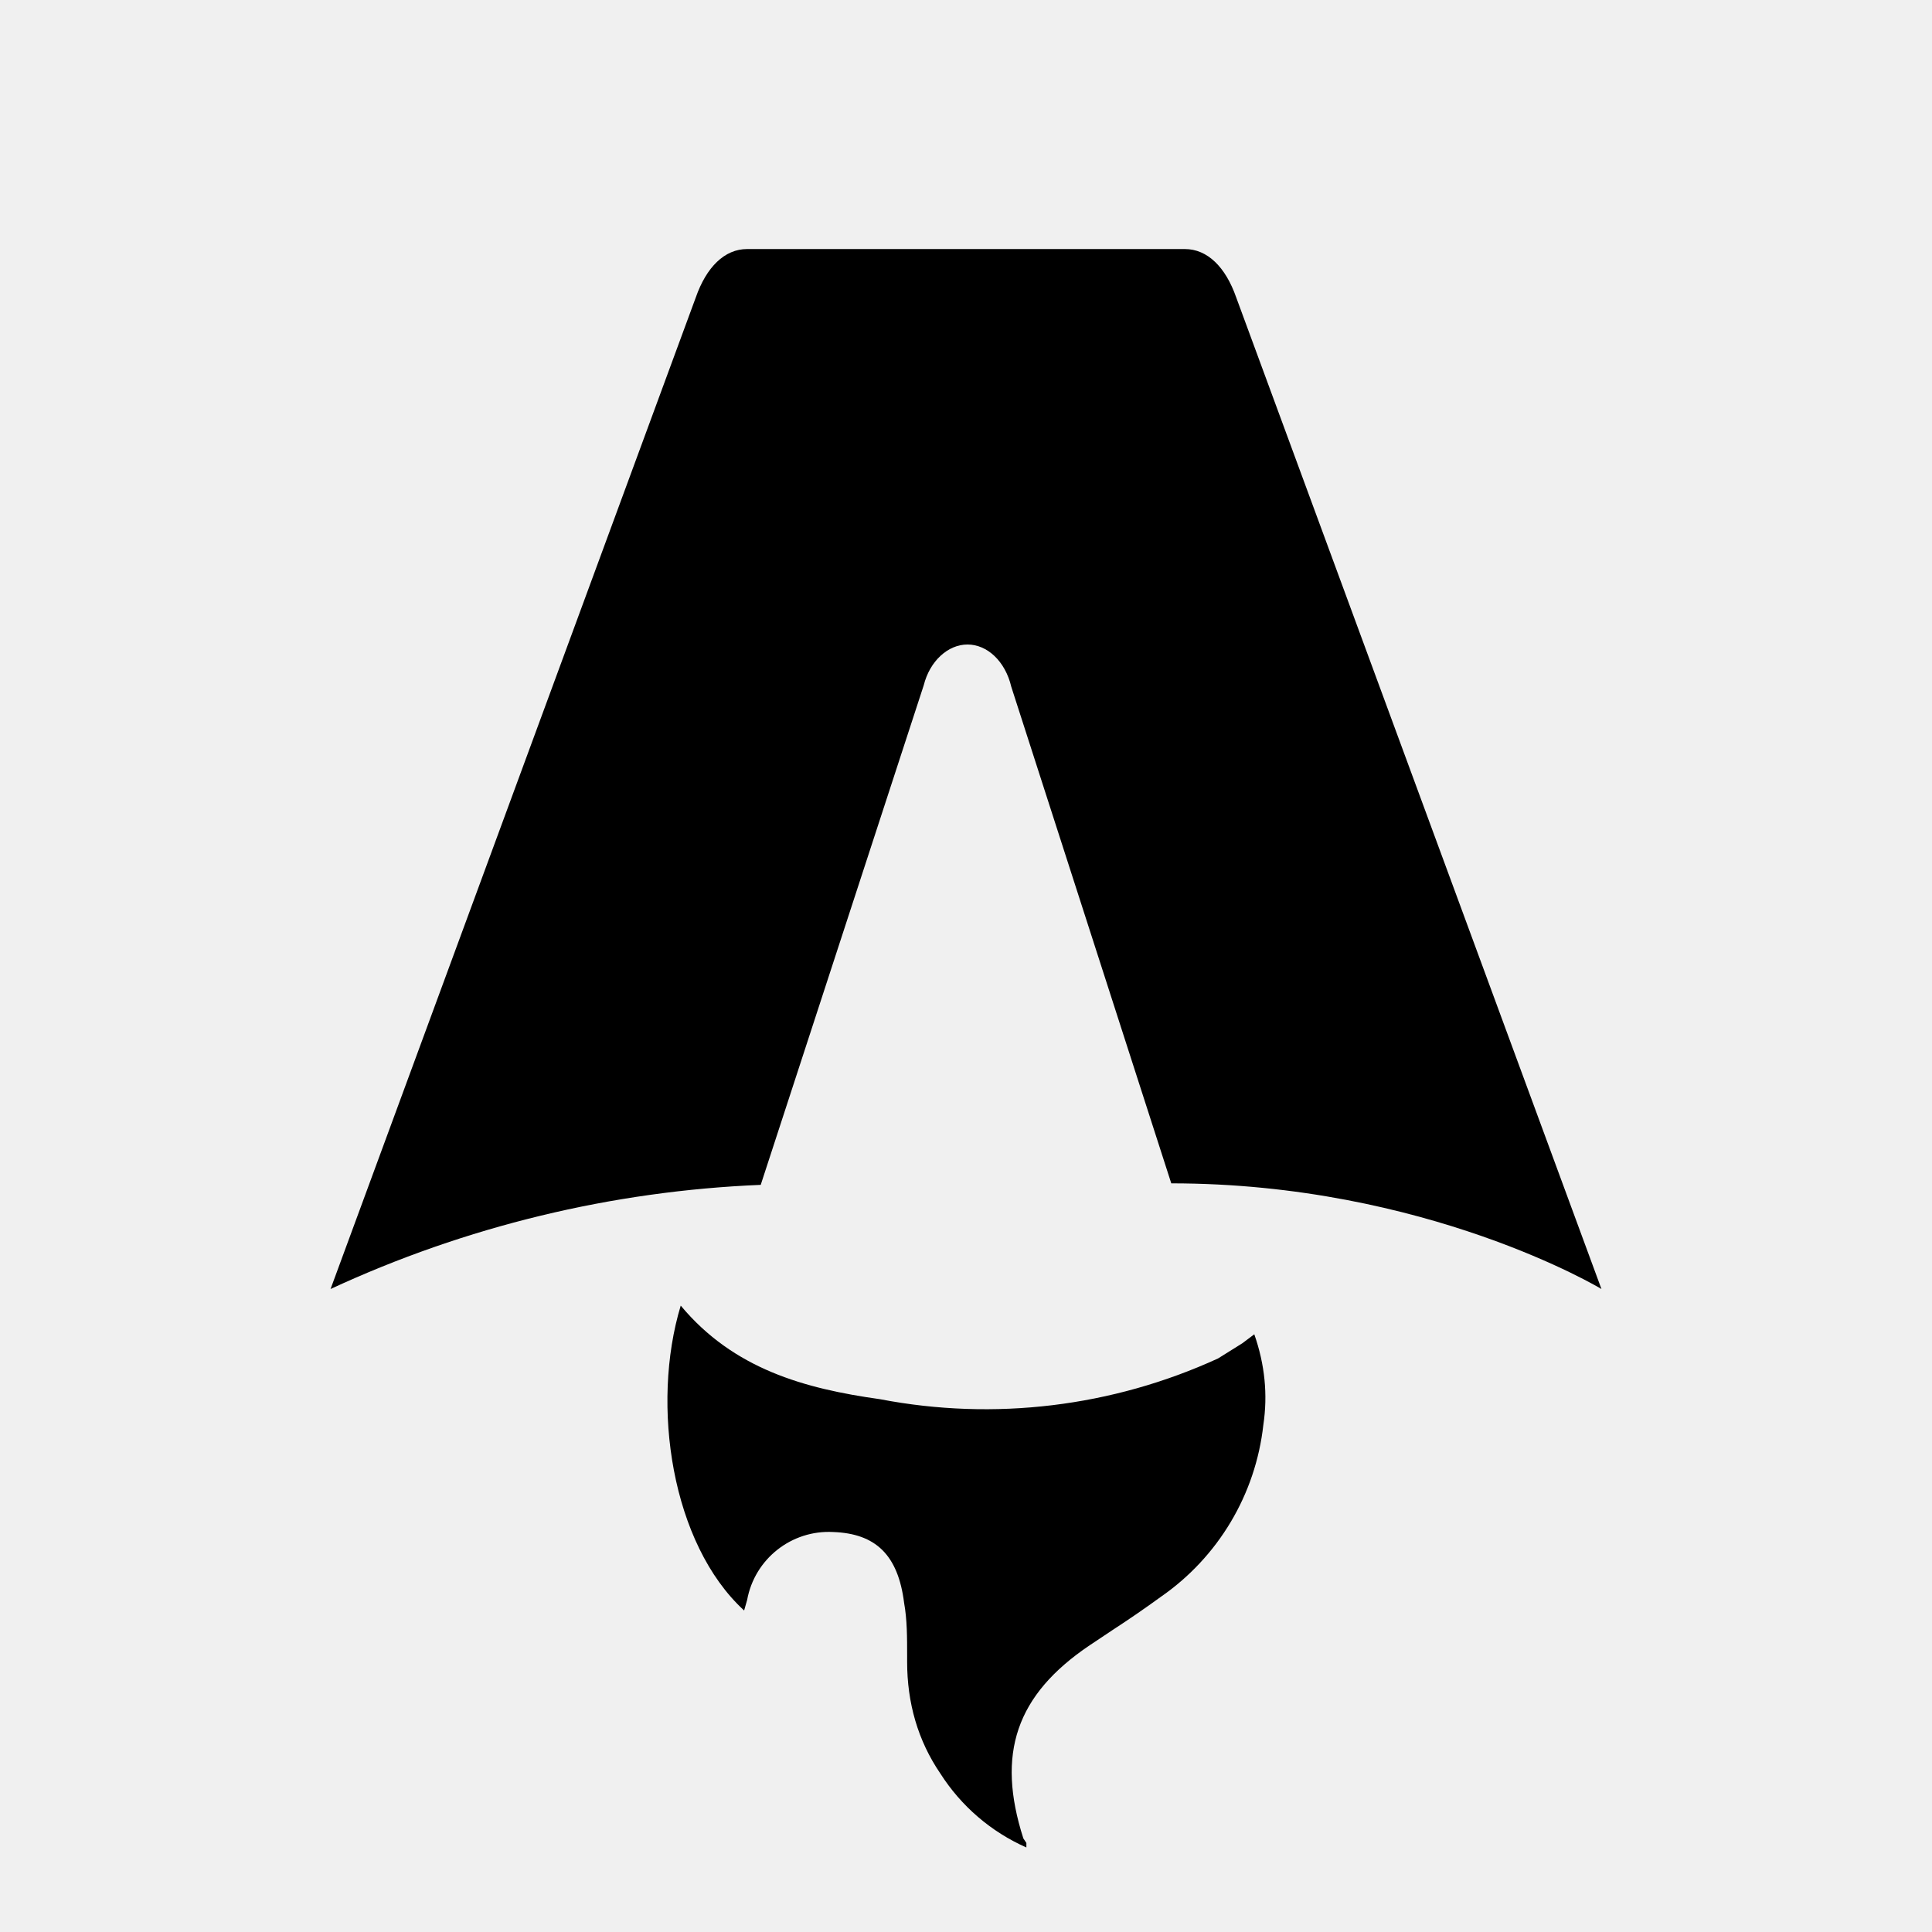
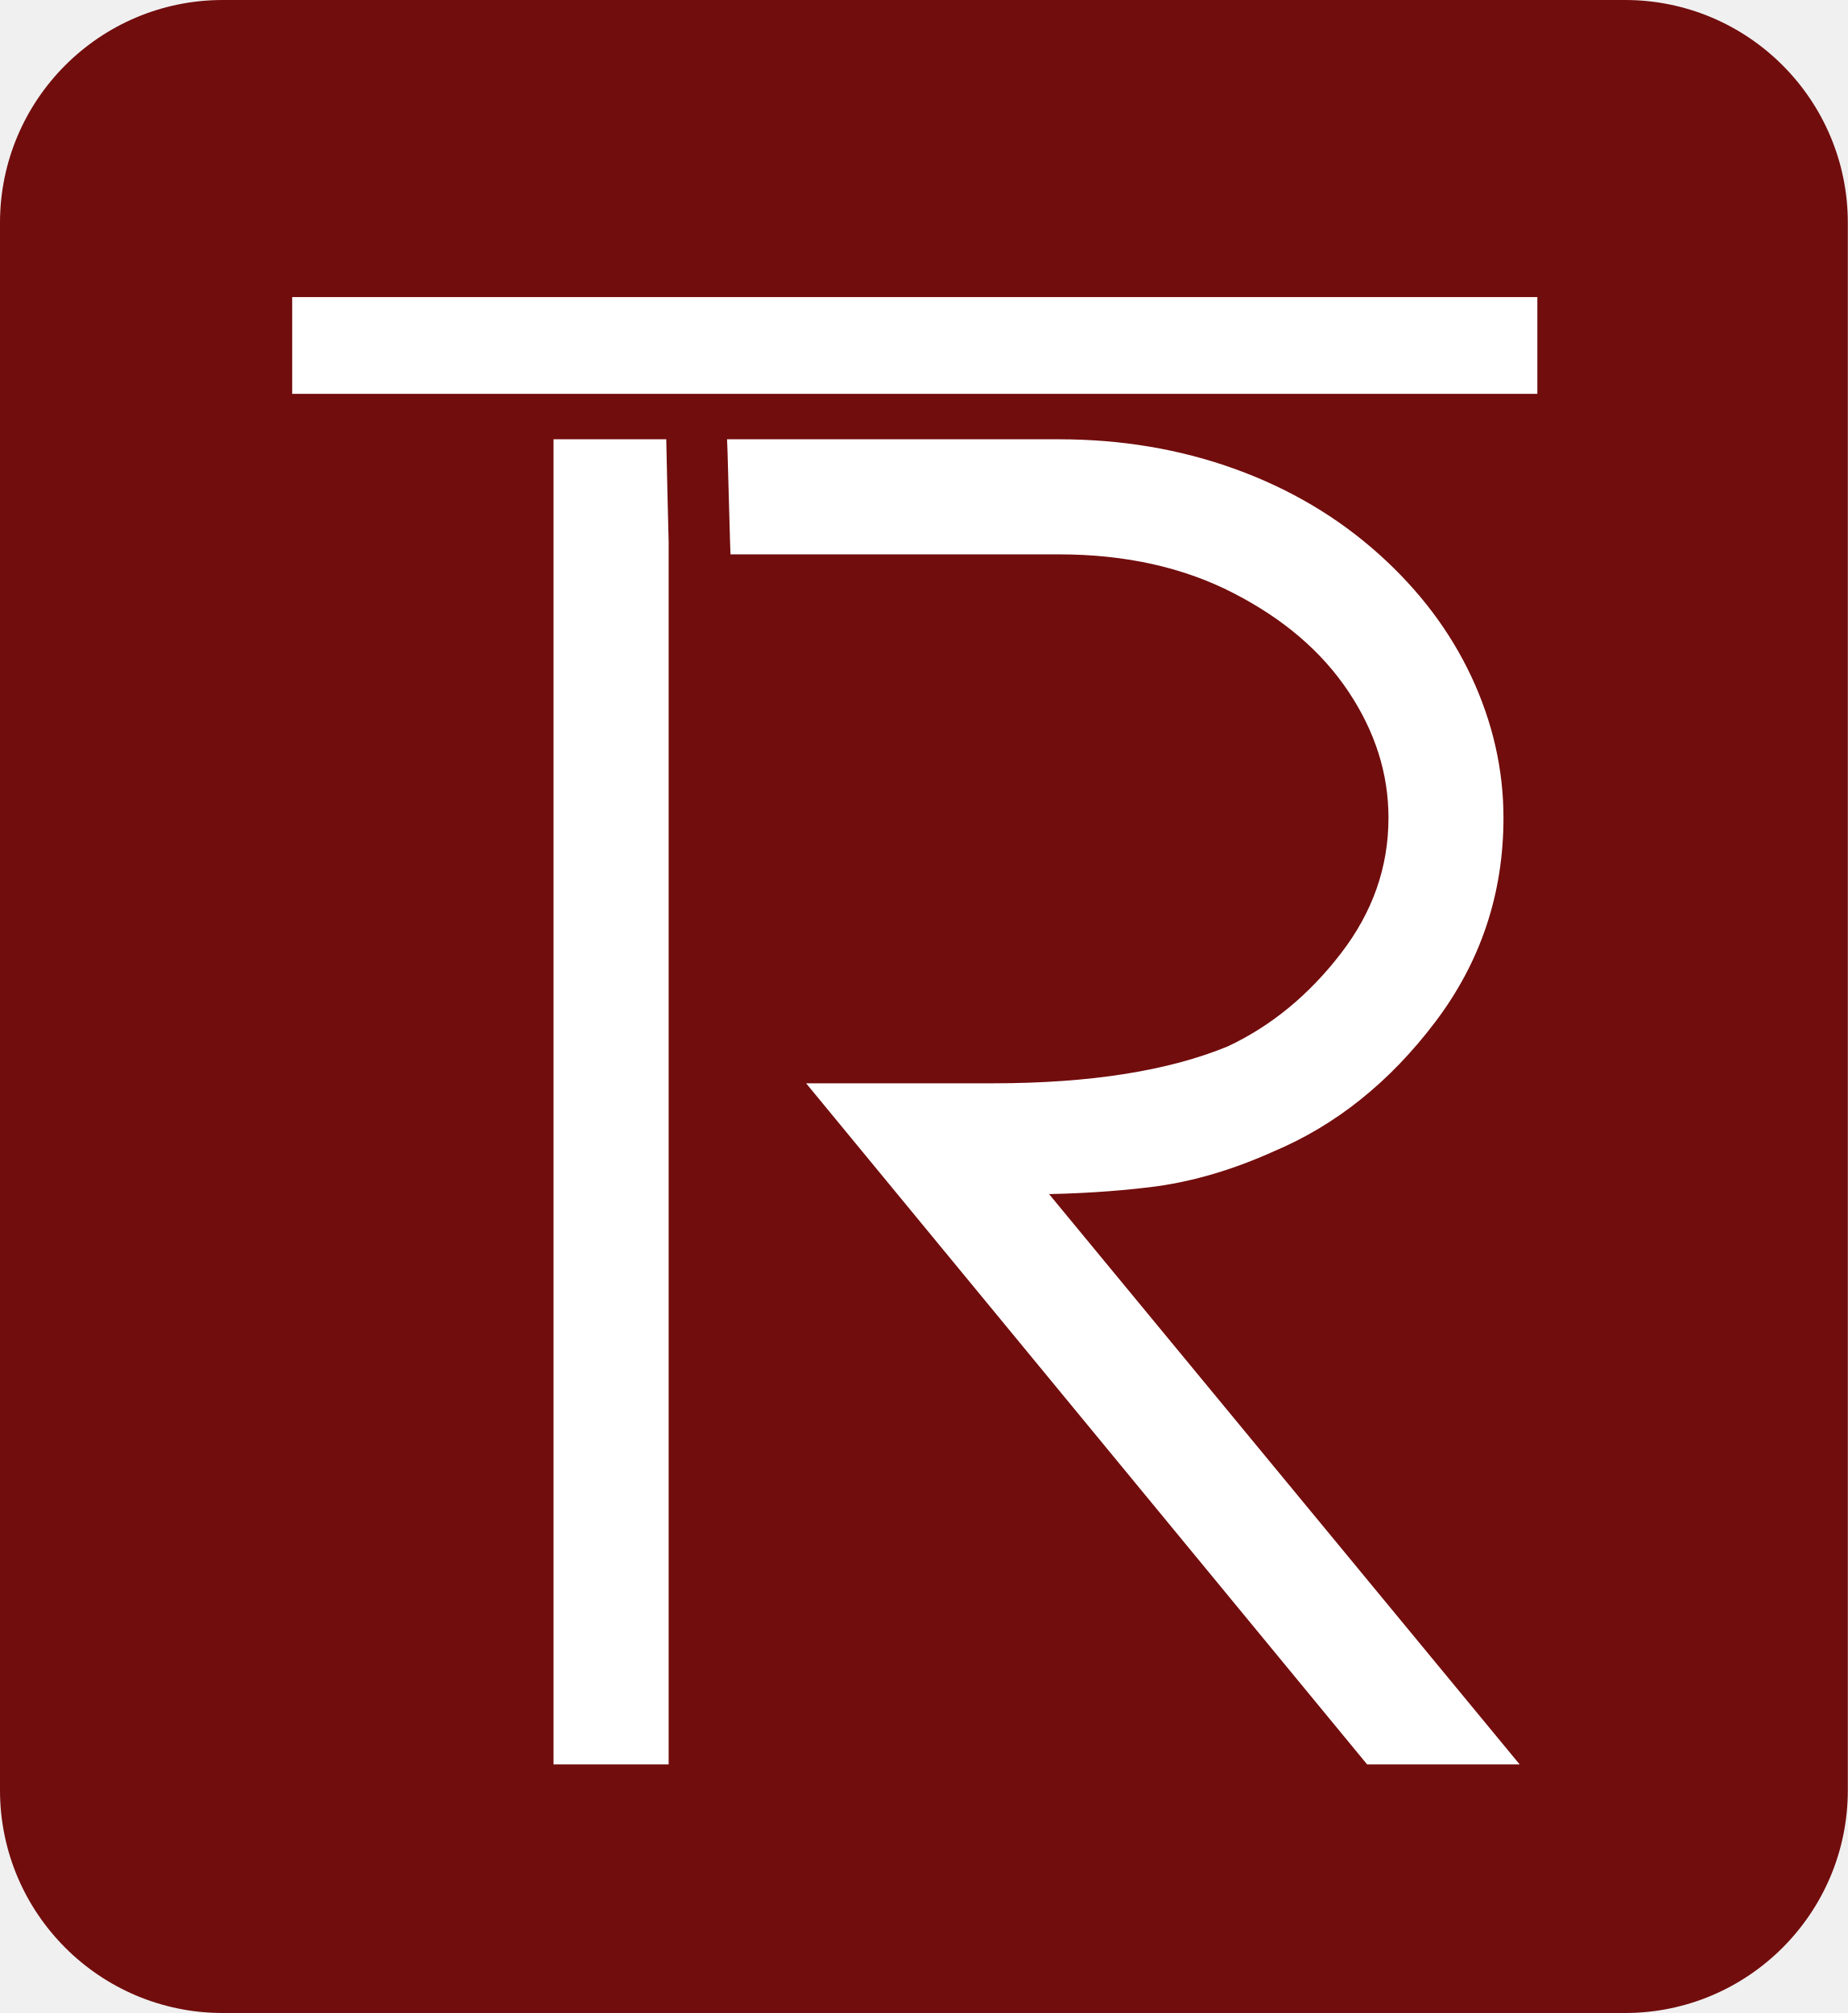
- <svg xmlns="http://www.w3.org/2000/svg" fill="none" viewBox="0 0 128 128">
-   <path d="M50.4 78.5a75.1 75.1 0 0 0-28.5 6.9l24.2-65.7c.7-2 1.9-3.2 3.4-3.2h29c1.5 0 2.7 1.2 3.4 3.2l24.2 65.7s-11.6-7-28.5-7L67 45.5c-.4-1.7-1.6-2.8-2.9-2.8-1.3 0-2.5 1.1-2.9 2.7L50.4 78.5Zm-1.1 28.2Zm-4.2-20.2c-2 6.6-.6 15.8 4.2 20.2a17.5 17.5 0 0 1 .2-.7 5.5 5.5 0 0 1 5.7-4.5c2.8.1 4.3 1.5 4.7 4.7.2 1.1.2 2.3.2 3.5v.4c0 2.7.7 5.2 2.2 7.4a13 13 0 0 0 5.7 4.9v-.3l-.2-.3c-1.8-5.6-.5-9.5 4.4-12.8l1.5-1a73 73 0 0 0 3.2-2.2 16 16 0 0 0 6.8-11.4c.3-2 .1-4-.6-6l-.8.6-1.6 1a37 37 0 0 1-22.4 2.7c-5-.7-9.7-2-13.2-6.2Z" />
-   <style>
-         path { fill: #000; }
-         @media (prefers-color-scheme: dark) {
-             path { fill: #FFF; }
-         }
-     </style>
+ <svg xmlns="http://www.w3.org/2000/svg" width="738" height="804" viewBox="0 0 738 804" fill="none">
+   <rect width="738" height="804" rx="89" fill="#720D0D" />
+   <path d="M263.699 180.398L263.648 177.95H261.199H261.13H261.062H260.993H260.924H260.856H260.787H260.718H260.649H260.581H260.512H260.443H260.375H260.306H260.237H260.169H260.1H260.031H259.963H259.894H259.825H259.757H259.688H259.619H259.551H259.482H259.413H259.344H259.276H259.207H259.138H259.07H259.001H258.932H258.864H258.795H258.726H258.658H258.589H258.52H258.452H258.383H258.314H258.246H258.177H258.109H258.04H257.971H257.903H257.834H257.765H257.697H257.628H257.559H257.491H257.422H257.353H257.285H257.216H257.147H257.079H257.01H256.942H256.873H256.804H256.736H256.667H256.598H256.53H256.461H256.392H256.324H256.255H256.187H256.118H256.049H255.981H255.912H255.843H255.775H255.706H255.637H255.569H255.5H255.432H255.363H255.294H255.226H255.157H255.089H255.02H254.951H254.883H254.814H254.745H254.677H254.608H254.54H254.471H254.402H254.334H254.265H254.197H254.128H254.059H253.991H253.922H253.853H253.785H253.716H253.648H253.579H253.51H253.442H253.373H253.305H253.236H253.167H253.099H253.03H252.962H252.893H252.824H252.756H252.687H252.619H252.55H252.482H252.413H252.344H252.276H252.207H252.139H252.07H252.001H251.933H251.864H251.796H251.727H251.658H251.59H251.521H251.453H251.384H251.315H251.247H251.178H251.11H251.041H250.973H250.904H250.835H250.767H250.698H250.63H250.561H250.493H250.424H250.355H250.287H250.218H250.15H250.081H250.012H249.944H249.875H249.807H249.738H249.67H249.601H249.532H249.464H249.395H249.327H249.258H249.19H249.121H249.052H248.984H248.915H248.847H248.778H248.71H248.641H248.572H248.504H248.435H248.367H248.298H248.23H248.161H248.093H248.024H247.955H247.887H247.818H247.75H247.681H247.613H247.544H247.475H247.407H247.338H247.27H247.201H247.133H247.064H246.995H246.927H246.858H246.79H246.721H246.653H246.584H246.516H246.447H246.378H246.31H246.241H246.173H246.104H246.036H245.967H245.899H245.83H245.761H245.693H245.624H245.556H245.487H245.419H245.35H245.282H245.213H245.144H245.076H245.007H244.939H244.87H244.802H244.733H244.665H244.596H244.527H244.459H244.39H244.322H244.253H244.185H244.116H244.047H243.979H243.91H243.842H243.773H243.705H243.636H243.568H243.499H243.43H243.362H243.293H243.225H243.156H243.088H243.019H242.951H242.882H242.813H242.745H242.676H242.608H242.539H242.471H242.402H242.334H242.265H242.196H242.128H242.059H241.991H241.922H241.854H241.785H241.717H241.648H241.579H241.511H241.442H241.374H241.305H241.237H241.168H241.1H241.031H240.962H240.894H240.825H240.757H240.688H240.62H240.551H240.482H240.414H240.345H240.277H240.208H240.14H240.071H240.003H239.934H239.865H239.797H239.728H239.66H239.591H239.523H239.454H239.385H239.317H239.248H239.18H239.111H239.043H238.974H238.906H238.837H238.768H238.7H238.631H238.563H238.494H238.426H238.357H238.288H238.22H238.151H238.083H238.014H237.946H237.877H237.808H237.74H237.671H237.603H237.534H237.466H237.397H237.328H237.26H237.191H237.123H237.054H236.986H236.917H236.848H236.78H236.711H236.643H236.574H236.505H236.437H236.368H236.3H236.231H236.163H236.094H236.025H235.957H235.888H235.82H235.751H235.682H235.614H235.545H235.477H235.408H235.34H235.271H235.202H235.134H235.065H234.997H234.928H234.859H234.791H234.722H234.654H234.585H234.516H234.448H234.379H234.311H234.242H234.173H234.105H234.036H233.968H233.899H233.83H233.762H233.693H233.625H233.556H233.487H233.419H233.35H233.282H233.213H233.144H233.076H233.007H232.939H232.87H232.801H232.733H232.664H232.595H232.527H232.458H232.39H232.321H232.252H232.184H232.115H232.047H231.978H231.909H231.841H231.772H231.703H231.635H231.566H231.498H231.429H231.36H231.292H231.223H231.154H231.086H231.017H230.949H230.88H230.811H230.743H230.674H230.605H230.537H230.468H230.399H230.331H230.262H230.194H230.125H230.056H229.988H229.919H229.85H229.782H229.713H229.644H229.576H229.507H229.438H229.37H229.301H229.232H229.164H229.095H229.026H228.958H228.889H228.82H228.752H228.683H228.615H228.546H228.477H228.409H228.34H228.271H228.203H228.134H228.065H227.996H227.928H227.859H227.79H227.722H227.653H227.584H227.516H227.447H227.378H227.31H227.241H227.172H227.104H227.035H226.966H226.898H226.829H226.76H226.692H226.623H226.554H226.485H226.417H226.348H226.279H226.211H226.142H226.073H223.573V180.45V699.709V702.209H226.073H262.051H264.551V699.709V216.41V216.378L264.55 216.347L264.55 216.342C264.249 204.373 263.949 192.41 263.699 180.398Z" fill="white" stroke="white" stroke-width="5" />
+   <path d="M585.359 271.243L585.357 271.238C576.936 253.333 564.85 237.392 549.189 223.315C532.954 208.716 514.032 197.486 492.398 189.669C470.807 181.849 447.567 177.95 422.848 177.95H422.6H422.351H422.102H421.854H421.605H421.356H421.108H420.859H420.61H420.362H420.113H419.864H419.616H419.367H419.118H418.87H418.621H418.372H418.124H417.875H417.626H417.378H417.129H416.88H416.631H416.383H416.134H415.885H415.637H415.388H415.139H414.891H414.642H414.393H414.145H413.896H413.647H413.399H413.15H412.901H412.653H412.404H412.155H411.907H411.658H411.409H411.161H410.912H410.663H410.414H410.166H409.917H409.668H409.42H409.171H408.922H408.674H408.425H408.176H407.928H407.679H407.43H407.182H406.933H406.684H406.436H406.187H405.938H405.69H405.441H405.192H404.944H404.695H404.446H404.198H403.949H403.7H403.452H403.203H402.954H402.705H402.457H402.208H401.959H401.711H401.462H401.213H400.965H400.716H400.467H400.219H399.97H399.721H399.473H399.224H398.975H398.727H398.478H398.229H397.981H397.732H397.483H397.235H396.986H396.737H396.489H396.24H395.991H395.743H395.494H395.245H394.997H394.748H394.499H394.251H394.002H393.753H393.505H393.256H393.007H392.759H392.51H392.261H392.013H391.764H391.515H391.267H391.018H390.769H390.521H390.272H390.023H389.775H389.526H389.277H389.029H388.78H388.531H388.283H388.034H387.785H387.537H387.288H387.039H386.791H386.542H386.294H386.045H385.796H385.548H385.299H385.05H384.802H384.553H384.304H384.056H383.807H383.558H383.31H383.061H382.812H382.564H382.315H382.066H381.818H381.569H381.32H381.072H380.823H380.574H380.326H380.077H379.829H379.58H379.331H379.083H378.834H378.585H378.337H378.088H377.839H377.591H377.342H377.093H376.845H376.596H376.348H376.099H375.85H375.602H375.353H375.104H374.856H374.607H374.358H374.11H373.861H373.612H373.364H373.115H372.867H372.618H372.369H372.121H371.872H371.623H371.375H371.126H370.877H370.629H370.38H370.132H369.883H369.634H369.386H369.137H368.888H368.64H368.391H368.143H367.894H367.645H367.397H367.148H366.899H366.651H366.402H366.154H365.905H365.656H365.408H365.159H364.91H364.662H364.413H364.165H363.916H363.667H363.419H363.17H362.922H362.673H362.424H362.176H361.927H361.678H361.43H361.181H360.933H360.684H360.435H360.187H359.938H359.69H359.441H359.192H358.944H358.695H358.446H358.198H357.949H357.701H357.452H357.203H356.955H356.706H356.458H356.209H355.96H355.712H355.463H355.215H354.966H354.717H354.469H354.22H353.972H353.723H353.474H353.226H352.977H352.729H352.48H352.232H351.983H351.734H351.486H351.237H350.989H350.74H350.491H350.243H349.994H349.746H349.497H349.248H349H348.751H348.503H348.254H348.006H347.757H347.508H347.26H347.011H346.763H346.514H346.266H346.017H345.768H345.52H345.271H345.023H344.774H344.526H344.277H344.028H343.78H343.531H343.283H343.034H342.786H342.537H342.288H342.04H341.791H341.543H341.294H341.046H340.797H340.548H340.3H340.051H339.803H339.554H339.306H339.057H338.809H338.56H338.311H338.063H337.814H337.566H337.317H337.069H336.82H336.572H336.323H336.075H335.826H335.577H335.329H335.08H334.832H334.583H334.335H334.086H333.838H333.589H333.341H333.092H332.844H332.595H332.346H332.098H331.849H331.601H331.352H331.104H330.855H330.607H330.358H330.11H329.861H329.613H329.364H329.116H328.867H328.619H328.37H328.122H327.873H327.624H327.376H327.127H326.879H326.63H326.382H326.133H325.885H325.636H325.388H325.139H324.891H324.642H324.394H324.145H323.897H323.648H323.4H323.151H322.903H322.654H322.406H322.157H321.909H321.66H321.412H321.163H320.915H320.666H320.418H320.169H319.921H319.672H319.424H319.175H318.927H318.678H318.43H318.181H317.933H317.685H317.436H317.188H316.939H316.691H316.442H316.194H315.945H315.697H315.448H315.2H314.951H314.703H314.454H314.206H313.957H313.709H313.46H313.212H312.964H312.715H312.467H312.218H311.97H311.721H311.473H311.224H310.976H310.727H310.479H310.231H309.982H309.734H309.485H309.237H308.988H308.74H308.491H308.243H307.995H307.746H307.498H307.249H307.001H306.752H306.504H306.255H306.007H305.759H305.51H305.262H305.013H304.765H304.516H304.268H304.02H303.771H303.523H303.274H303.026H302.777H302.529H302.281H302.032H301.784H301.535H301.287H301.039H300.79H300.542H300.293H300.045H299.796H299.548H299.3H299.051H298.803H298.554H298.306H298.058H297.809H297.561H297.312H297.064H296.816H296.567H296.319H296.071H295.822H295.574H292.976L293.076 180.546C293.1 181.179 293.212 185.311 293.325 189.483L293.327 189.568C293.439 193.681 293.551 197.811 293.577 198.476C293.601 199.108 293.713 203.265 293.826 207.462L293.829 207.549C293.94 211.687 294.052 215.84 294.078 216.506L294.17 218.91H296.576H296.823H297.069H297.316H297.562H297.809H298.056H298.302H298.549H298.796H299.042H299.289H299.535H299.782H300.029H300.275H300.522H300.769H301.015H301.262H301.508H301.755H302.002H302.248H302.495H302.742H302.988H303.235H303.481H303.728H303.975H304.221H304.468H304.715H304.961H305.208H305.454H305.701H305.948H306.194H306.441H306.688H306.934H307.181H307.427H307.674H307.921H308.167H308.414H308.661H308.907H309.154H309.401H309.647H309.894H310.14H310.387H310.634H310.88H311.127H311.374H311.62H311.867H312.113H312.36H312.607H312.853H313.1H313.347H313.593H313.84H314.086H314.333H314.58H314.826H315.073H315.32H315.566H315.813H316.06H316.306H316.553H316.799H317.046H317.293H317.539H317.786H318.033H318.279H318.526H318.773H319.019H319.266H319.512H319.759H320.006H320.252H320.499H320.746H320.992H321.239H321.486H321.732H321.979H322.225H322.472H322.719H322.965H323.212H323.459H323.705H323.952H324.199H324.445H324.692H324.938H325.185H325.432H325.678H325.925H326.172H326.418H326.665H326.912H327.158H327.405H327.652H327.898H328.145H328.391H328.638H328.885H329.131H329.378H329.625H329.871H330.118H330.365H330.611H330.858H331.105H331.351H331.598H331.845H332.091H332.338H332.584H332.831H333.078H333.324H333.571H333.818H334.064H334.311H334.558H334.804H335.051H335.298H335.544H335.791H336.038H336.284H336.531H336.778H337.024H337.271H337.518H337.764H338.011H338.258H338.504H338.751H338.998H339.244H339.491H339.737H339.984H340.231H340.477H340.724H340.971H341.217H341.464H341.711H341.957H342.204H342.451H342.697H342.944H343.191H343.437H343.684H343.931H344.177H344.424H344.671H344.917H345.164H345.411H345.657H345.904H346.151H346.397H346.644H346.891H347.137H347.384H347.631H347.878H348.124H348.371H348.618H348.864H349.111H349.358H349.604H349.851H350.098H350.344H350.591H350.838H351.084H351.331H351.578H351.824H352.071H352.318H352.564H352.811H353.058H353.304H353.551H353.798H354.045H354.291H354.538H354.785H355.031H355.278H355.525H355.771H356.018H356.265H356.511H356.758H357.005H357.251H357.498H357.745H357.992H358.238H358.485H358.732H358.978H359.225H359.472H359.718H359.965H360.212H360.459H360.705H360.952H361.199H361.445H361.692H361.939H362.185H362.432H362.679H362.926H363.172H363.419H363.666H363.912H364.159H364.406H364.653H364.899H365.146H365.393H365.639H365.886H366.133H366.38H366.626H366.873H367.12H367.366H367.613H367.86H368.107H368.353H368.6H368.847H369.093H369.34H369.587H369.834H370.08H370.327H370.574H370.821H371.067H371.314H371.561H371.807H372.054H372.301H372.548H372.794H373.041H373.288H373.535H373.781H374.028H374.275H374.522H374.768H375.015H375.262H375.509H375.755H376.002H376.249H376.495H376.742H376.989H377.236H377.482H377.729H377.976H378.223H378.469H378.716H378.963H379.21H379.456H379.703H379.95H380.197H380.443H380.69H380.937H381.184H381.431H381.677H381.924H382.171H382.418H382.664H382.911H383.158H383.405H383.651H383.898H384.145H384.392H384.638H384.885H385.132H385.379H385.626H385.872H386.119H386.366H386.613H386.859H387.106H387.353H387.6H387.846H388.093H388.34H388.587H388.834H389.08H389.327H389.574H389.821H390.068H390.314H390.561H390.808H391.055H391.301H391.548H391.795H392.042H392.289H392.535H392.782H393.029H393.276H393.523H393.769H394.016H394.263H394.51H394.757H395.003H395.25H395.497H395.744H395.991H396.237H396.484H396.731H396.978H397.225H397.472H397.718H397.965H398.212H398.459H398.706H398.952H399.199H399.446H399.693H399.94H400.187H400.433H400.68H400.927H401.174H401.421H401.668H401.914H402.161H402.408H402.655H402.902H403.149H403.395H403.642H403.889H404.136H404.383H404.63H404.876H405.123H405.37H405.617H405.864H406.111H406.357H406.604H406.851H407.098H407.345H407.592H407.839H408.085H408.332H408.579H408.826H409.073H409.32H409.567H409.813H410.06H410.307H410.554H410.801H411.048H411.295H411.541H411.788H412.035H412.282H412.529H412.776H413.023H413.27H413.516H413.763H414.01H414.257H414.504H414.751H414.998H415.245H415.492H415.738H415.985H416.232H416.479H416.726H416.973H417.22H417.467H417.714H417.96H418.207H418.454H418.701H418.948H419.195H419.442H419.689H419.936H420.183H420.429H420.676H420.923H421.17H421.417H421.664H421.911H422.158H422.405H422.652H422.899C449.728 218.91 473.325 224.152 493.661 234.609L493.663 234.611C514.142 245.116 529.776 258.523 540.677 274.89C551.602 291.294 557.044 308.547 557.044 326.642C557.044 346.845 550.581 365.346 537.569 382.262C524.474 399.287 509.114 411.882 491.39 420.213C467.307 430.144 435.715 435.176 396.492 435.176H332.554H327.256L330.624 439.265L546.44 701.299L547.19 702.209H548.37H596.323H601.627L598.251 698.118L413.749 474.505C429.48 474.341 444.459 473.435 458.718 471.711C474.732 469.825 491.056 465.091 507.78 457.546C532.22 447.238 553.293 430.319 571.106 406.833C589.026 383.207 597.971 356.482 597.971 326.642C597.971 307.626 593.724 289.136 585.359 271.243Z" fill="white" stroke="white" stroke-width="5" />
+   <path d="M121.698 121.156H119.198V123.656V152.304V154.804H121.698H345.782H385.768H609H611.5V152.304V123.656V121.156H609H121.698Z" fill="white" stroke="white" stroke-width="5" />
</svg>
